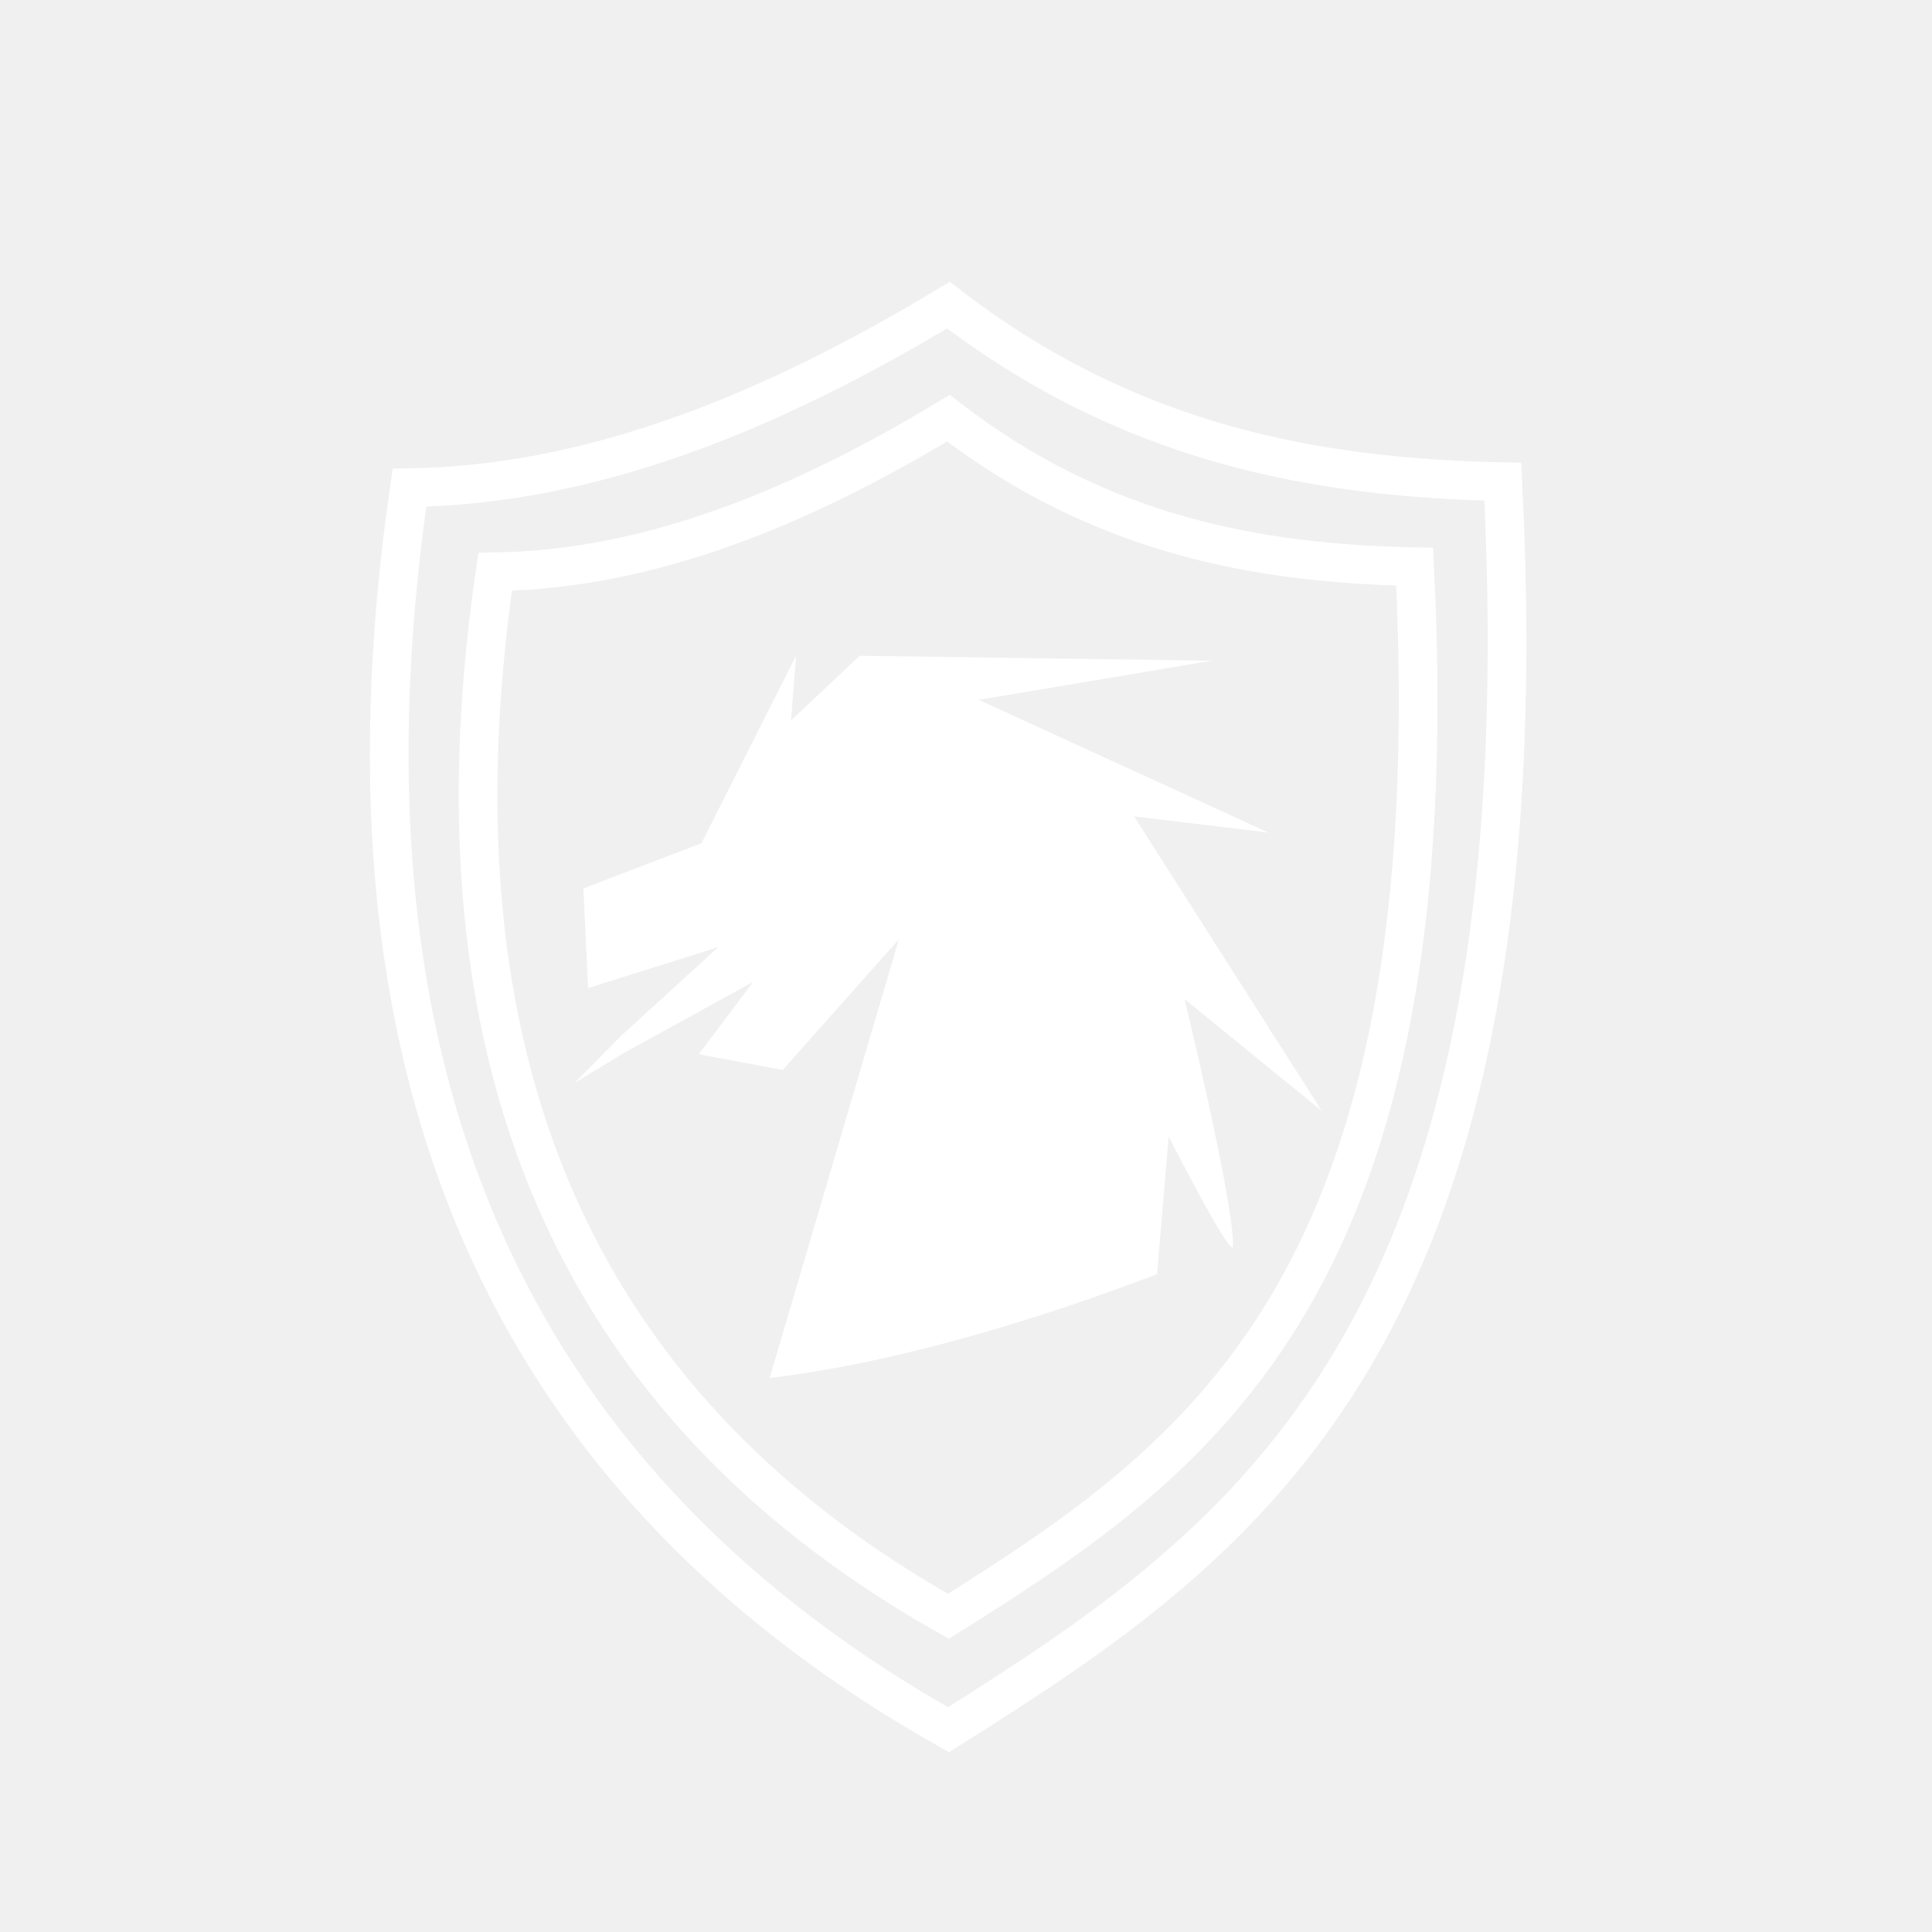
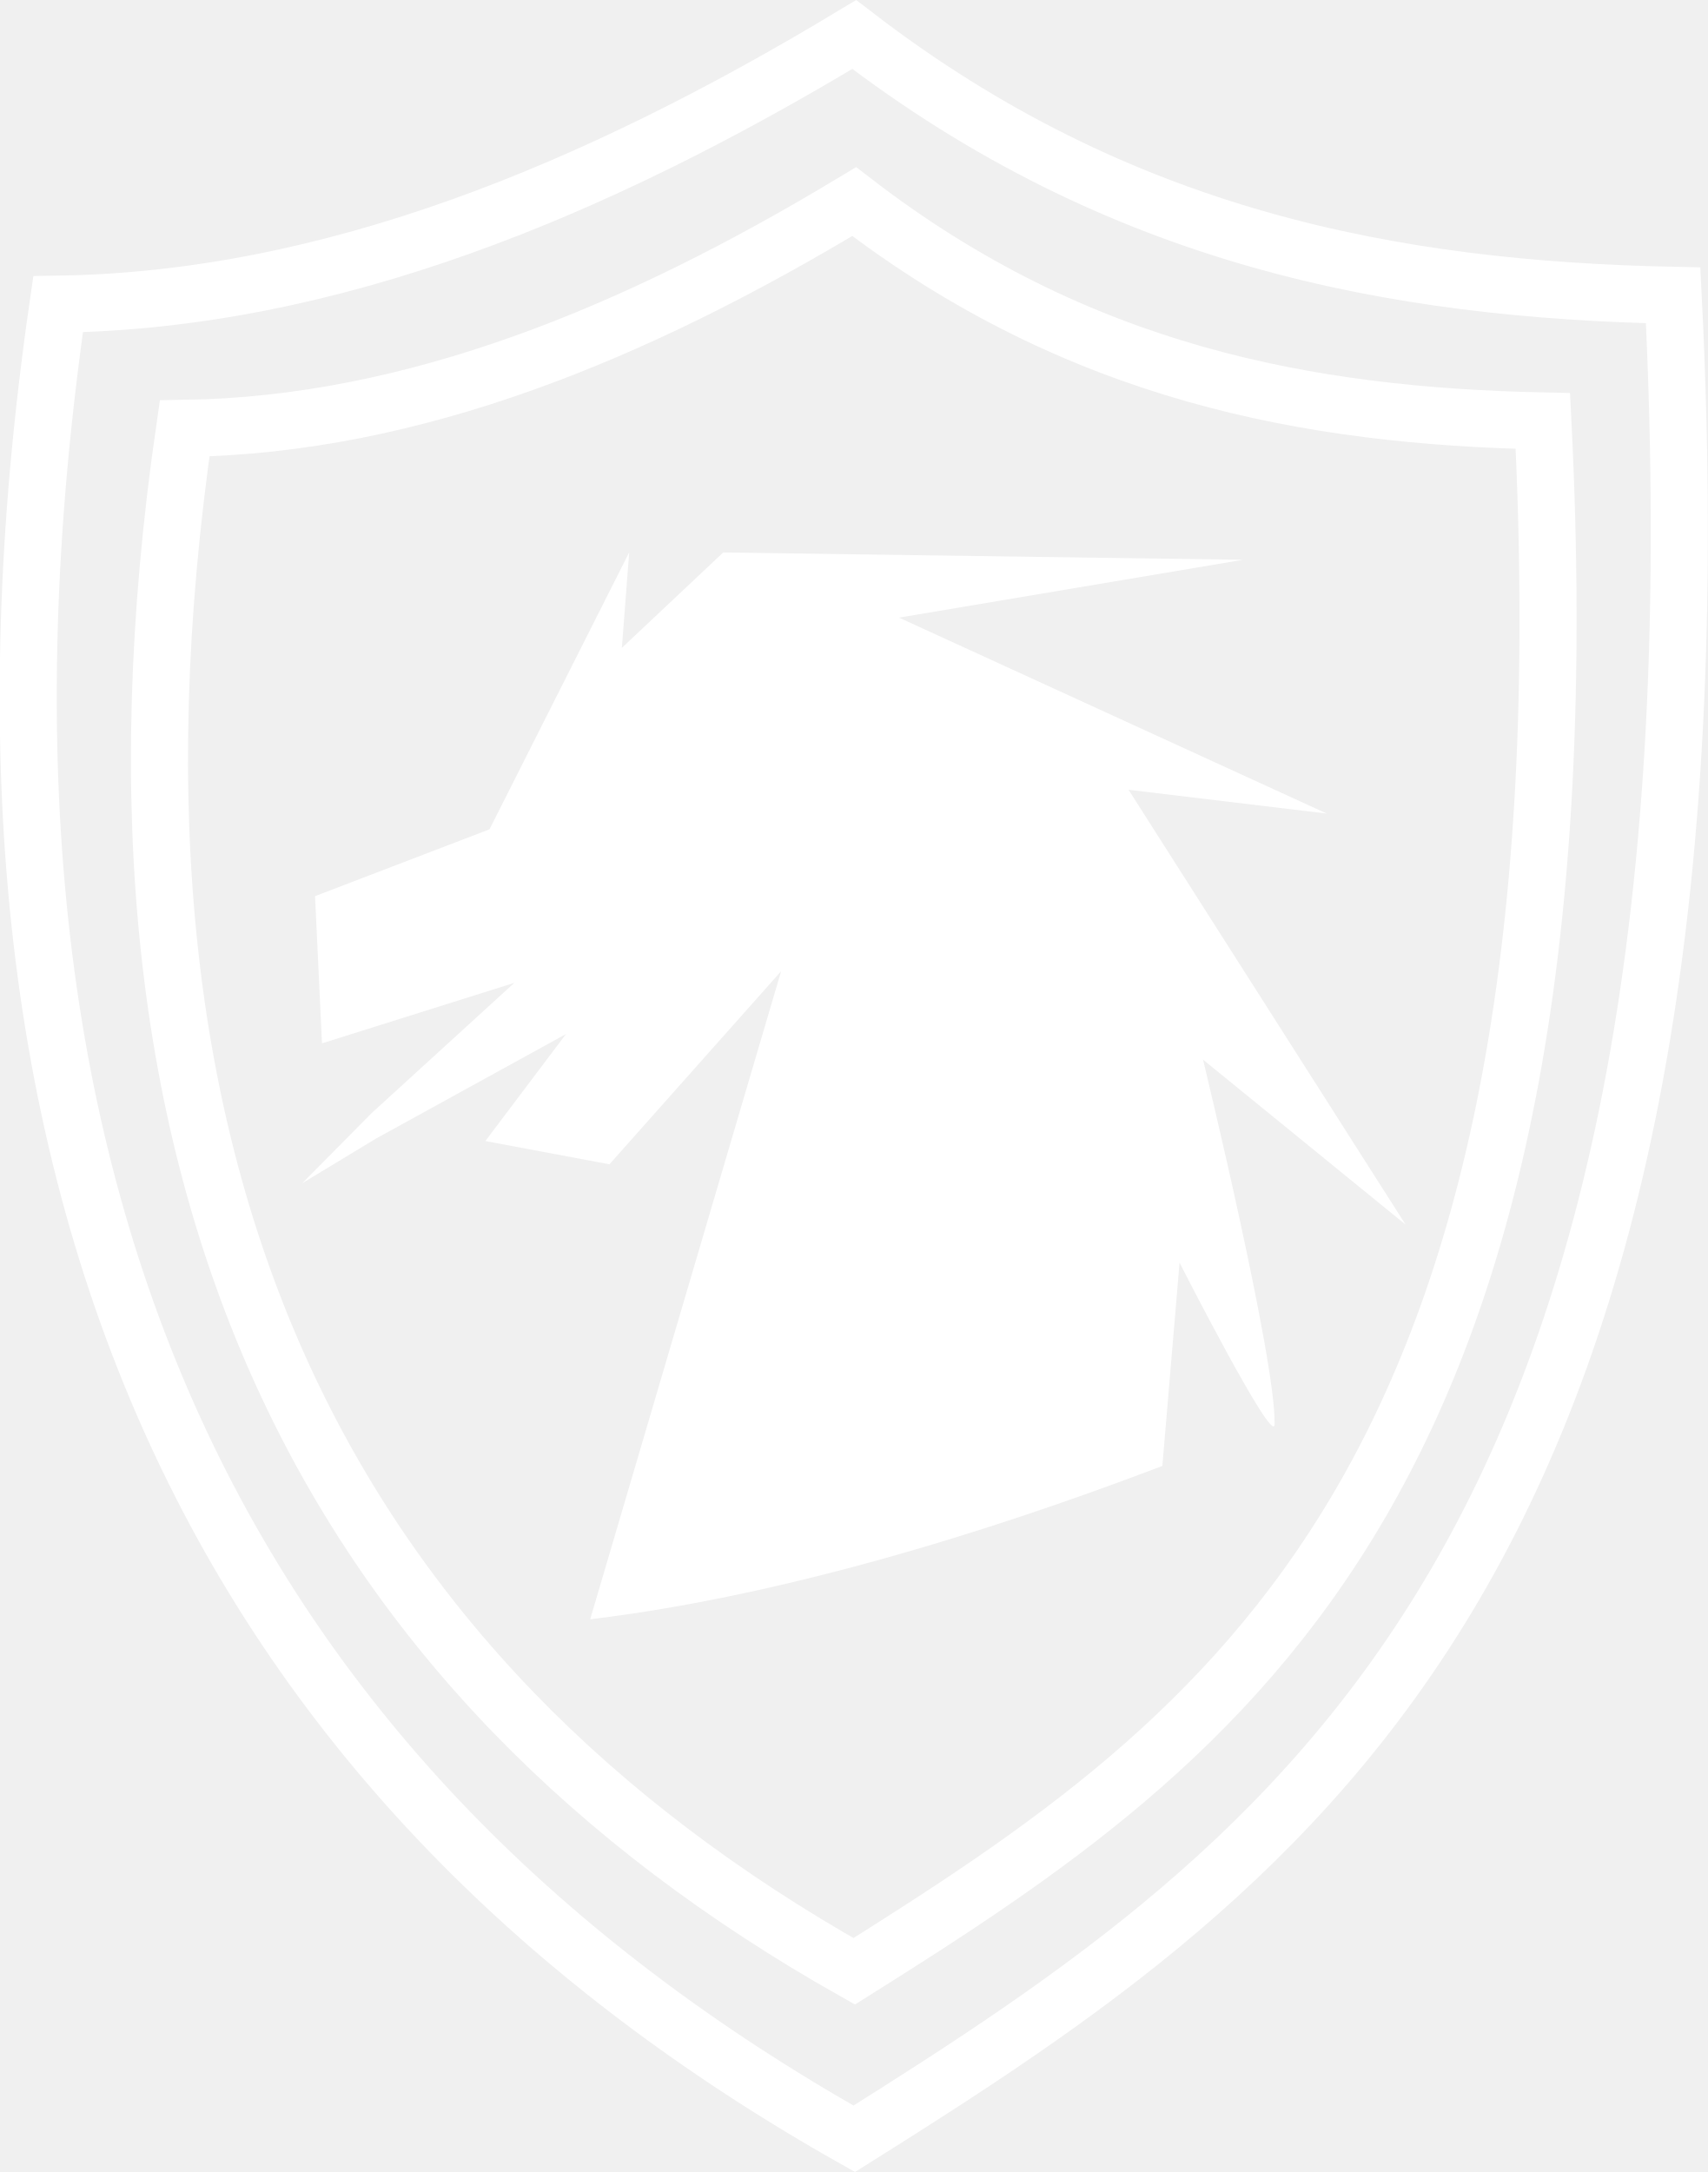
- <svg xmlns="http://www.w3.org/2000/svg" width="1000mm" height="1000mm" viewBox="0 0 1000 1000" version="1.1" id="svg1" xml:space="preserve">
-   <g id="layer1">
+ <svg xmlns="http://www.w3.org/2000/svg" width="2261.941" height="2876.569" viewBox="0 0 598.472 761.092" version="1.1" id="svg1" xml:space="preserve">
+   <g id="layer1" transform="translate(-191.5597,-145.8294)">
    <path style="display:inline;fill:none;fill-opacity:1;stroke:#ffffff;stroke-width:20;stroke-linecap:round;stroke-linejoin:miter;stroke-dasharray:none;stroke-opacity:1;paint-order:stroke fill markers" d="m 211.929,252.416 c 95.376,-1.418 187.845,-39.549 278.983,-94.494 93.152,71.757 189.582,89.353 286.954,91.396 C 800.103,691.082 647.473,796.958 490.912,895.286 273.489,772.652 165.947,569.078 211.929,252.416 Z" id="path1" />
    <path style="display:inline;fill:none;fill-opacity:1;stroke:#ffffff;stroke-width:19.998;stroke-linecap:round;stroke-linejoin:miter;stroke-dasharray:none;stroke-opacity:1;paint-order:stroke fill markers" d="m 256.26,295.943 c 80.211,-1.192 157.978,-33.261 234.625,-79.47 78.341,60.348 159.439,75.146 241.329,76.864 C 750.915,664.861 622.553,753.903 490.885,836.597 308.032,733.462 217.589,562.256 256.26,295.943 Z" id="path1-1" />
  </g>
-   <g id="layer4">
+   <g id="layer4" transform="translate(-191.5597,-145.8294)">
    <path style="display:none;fill:#ffffff;fill-opacity:1;stroke:none;stroke-width:5.994;stroke-linecap:round;stroke-linejoin:miter;stroke-dasharray:none;stroke-opacity:1;paint-order:fill markers stroke" d="m 364.644,545.155 42.473,7.939 58.754,-65.894 -65.348,221.167 c 76.393,-9.151 154.973,-36.852 195.84,-52.331 l 5.887,-69.361 c 0,0 32.26,63.12 32.51,55.185 0.672,-21.341 -24.481,-124.492 -24.481,-124.492 l 69.345,56.316 -94.829,-148.409 67.811,8.114 -146.386,-66.863 117.732,-19.737 -177.902,-2.492 -34.686,32.55 2.509,-32.601 -47.814,94.525 -59.713,22.812 2.374,50.227 65.833,-20.642 -48.844,44.459 -23.743,23.927 25.159,-15.194 65.125,-35.726 z" id="path19-9" />
    <path style="fill:#ffffff;fill-opacity:1;stroke:none;stroke-width:6.146;stroke-linecap:round;stroke-linejoin:miter;stroke-dasharray:none;stroke-opacity:1;paint-order:fill markers stroke" d="m 361.642,545.66 43.484,8.151 60.152,-67.657 -66.903,227.085 c 78.21,-9.396 158.661,-37.838 200.5,-53.731 l 6.027,-71.217 c 0,0 33.028,64.809 33.284,56.662 C 638.873,623.04 613.122,517.13 613.122,517.13 l 70.995,57.823 -97.085,-152.38 69.425,8.331 -149.869,-68.652 120.534,-20.265 -182.135,-2.559 -35.512,33.421 2.569,-33.473 -48.951,97.054 -61.134,23.422 2.431,51.571 67.399,-21.194 -50.006,45.648 -24.308,24.567 25.758,-15.6 66.675,-36.682 z" id="path19-0" />
  </g>
</svg>
